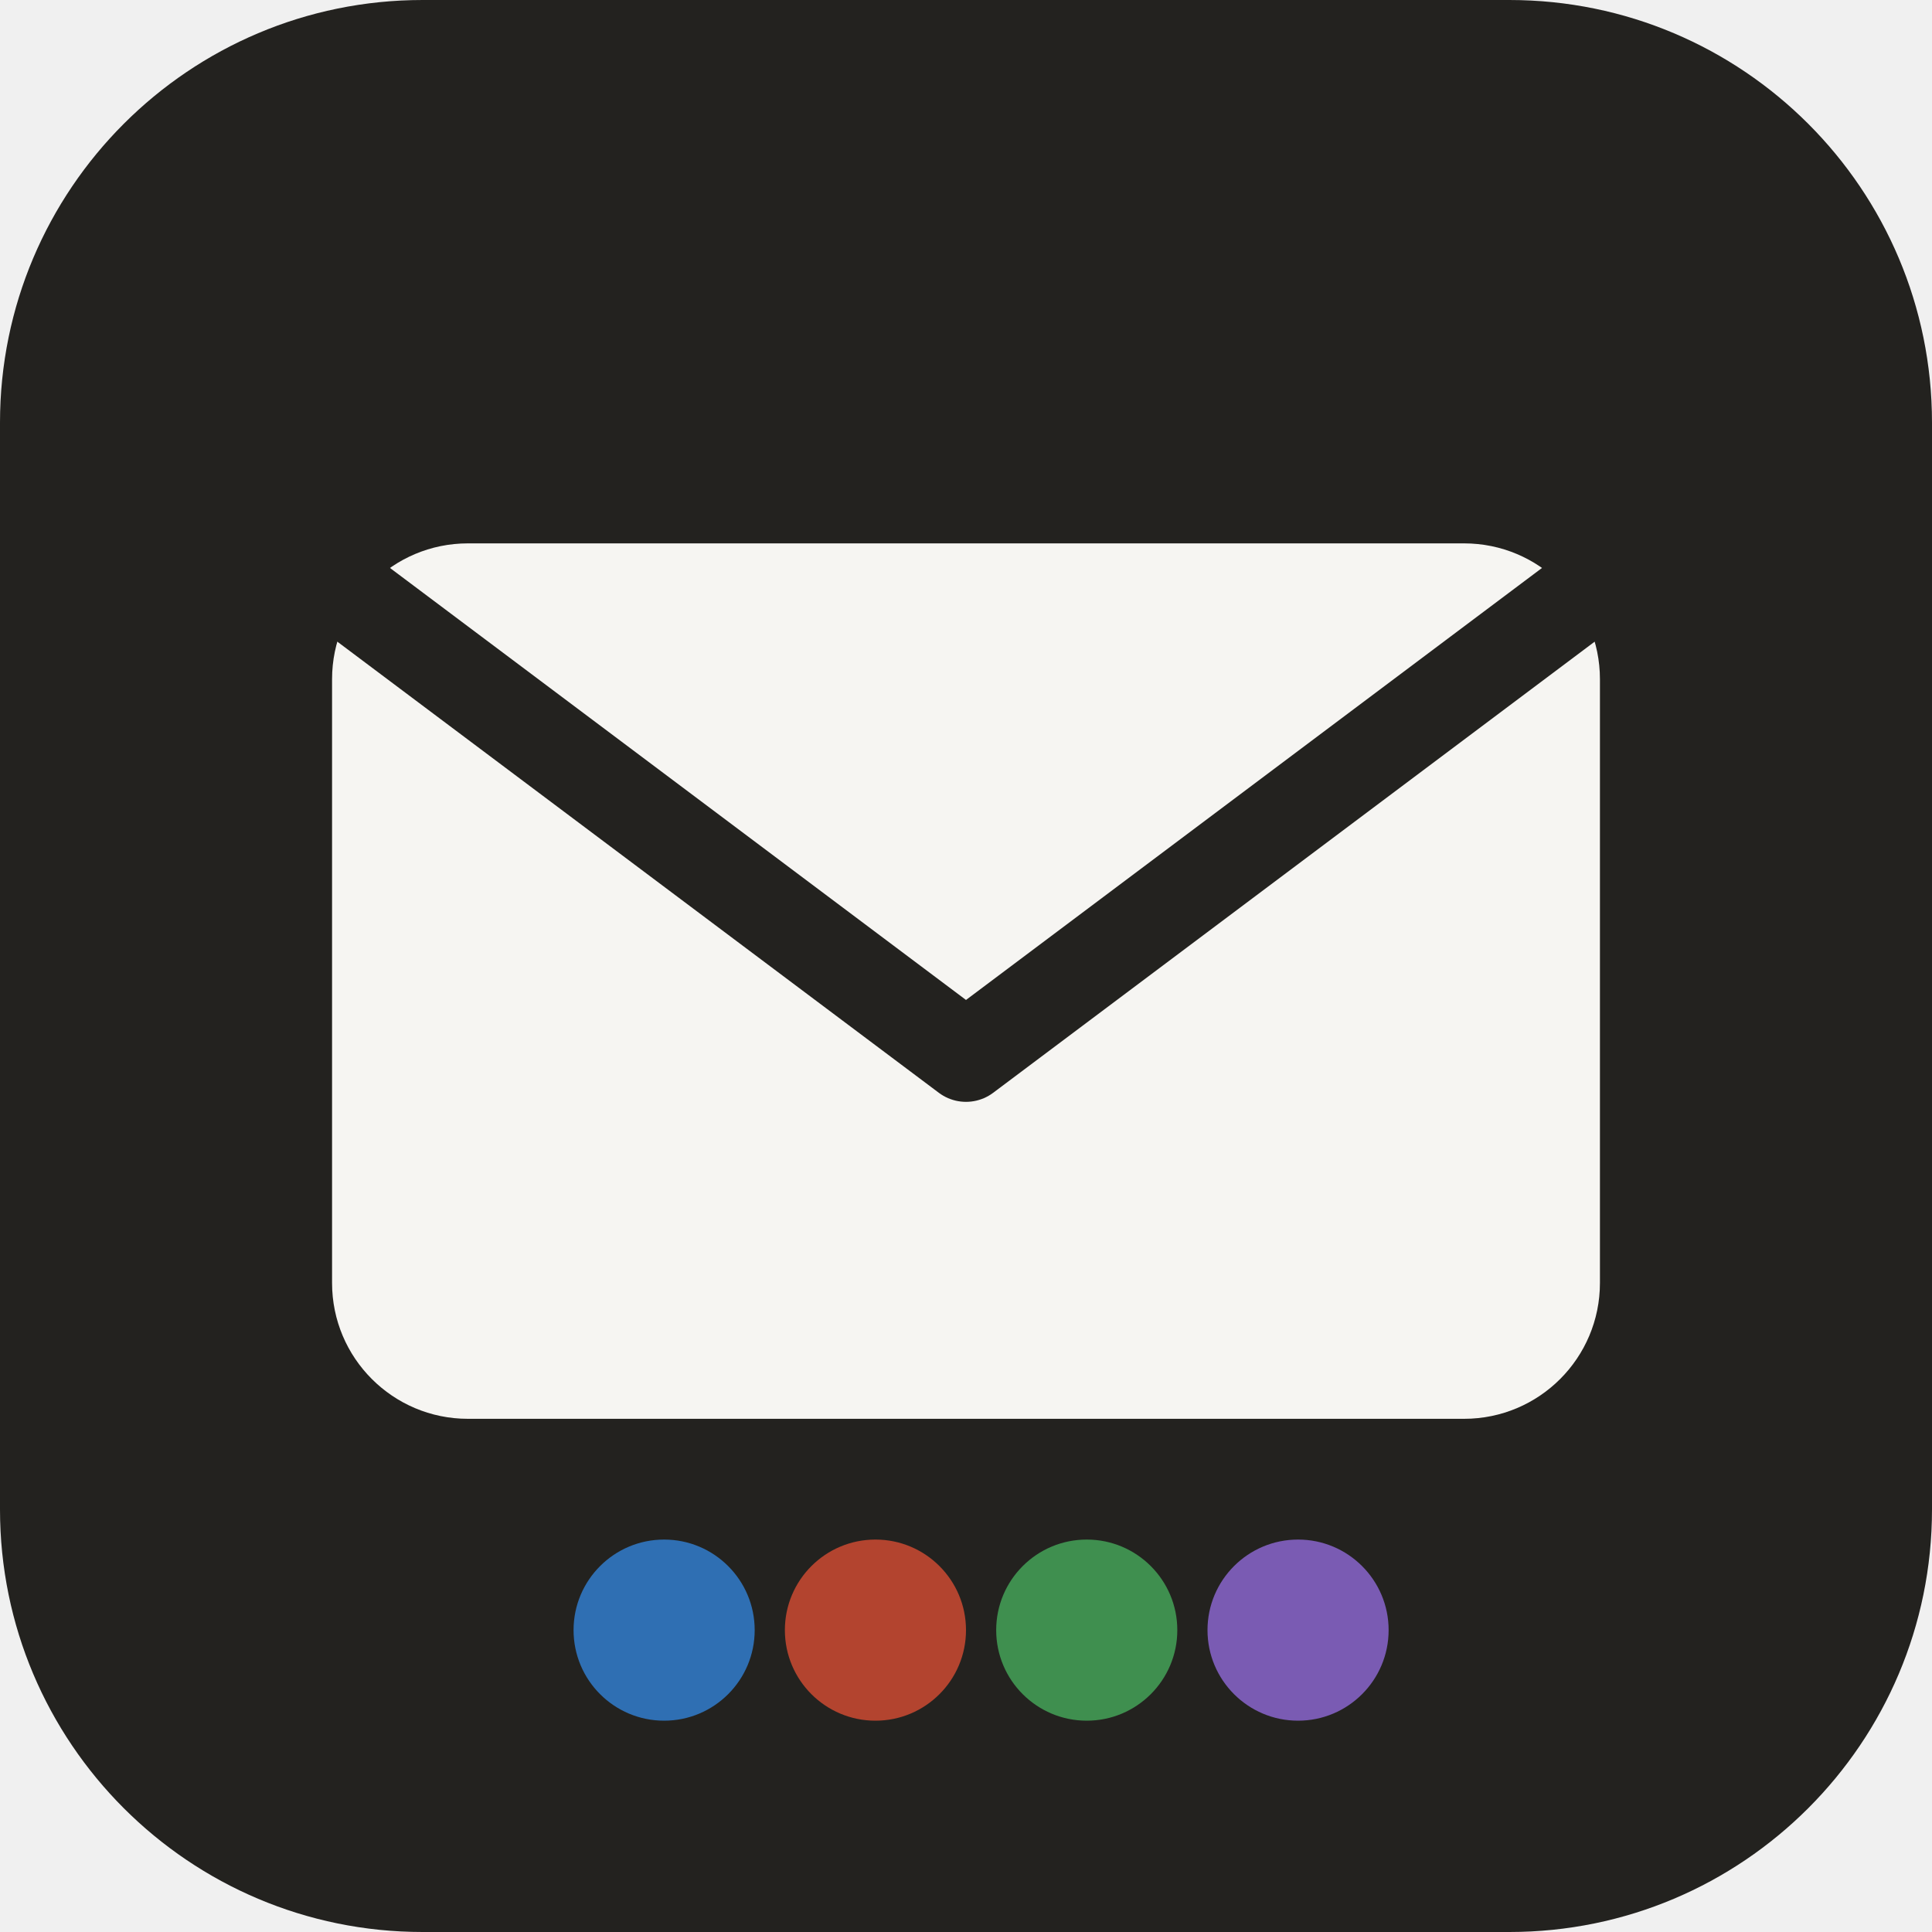
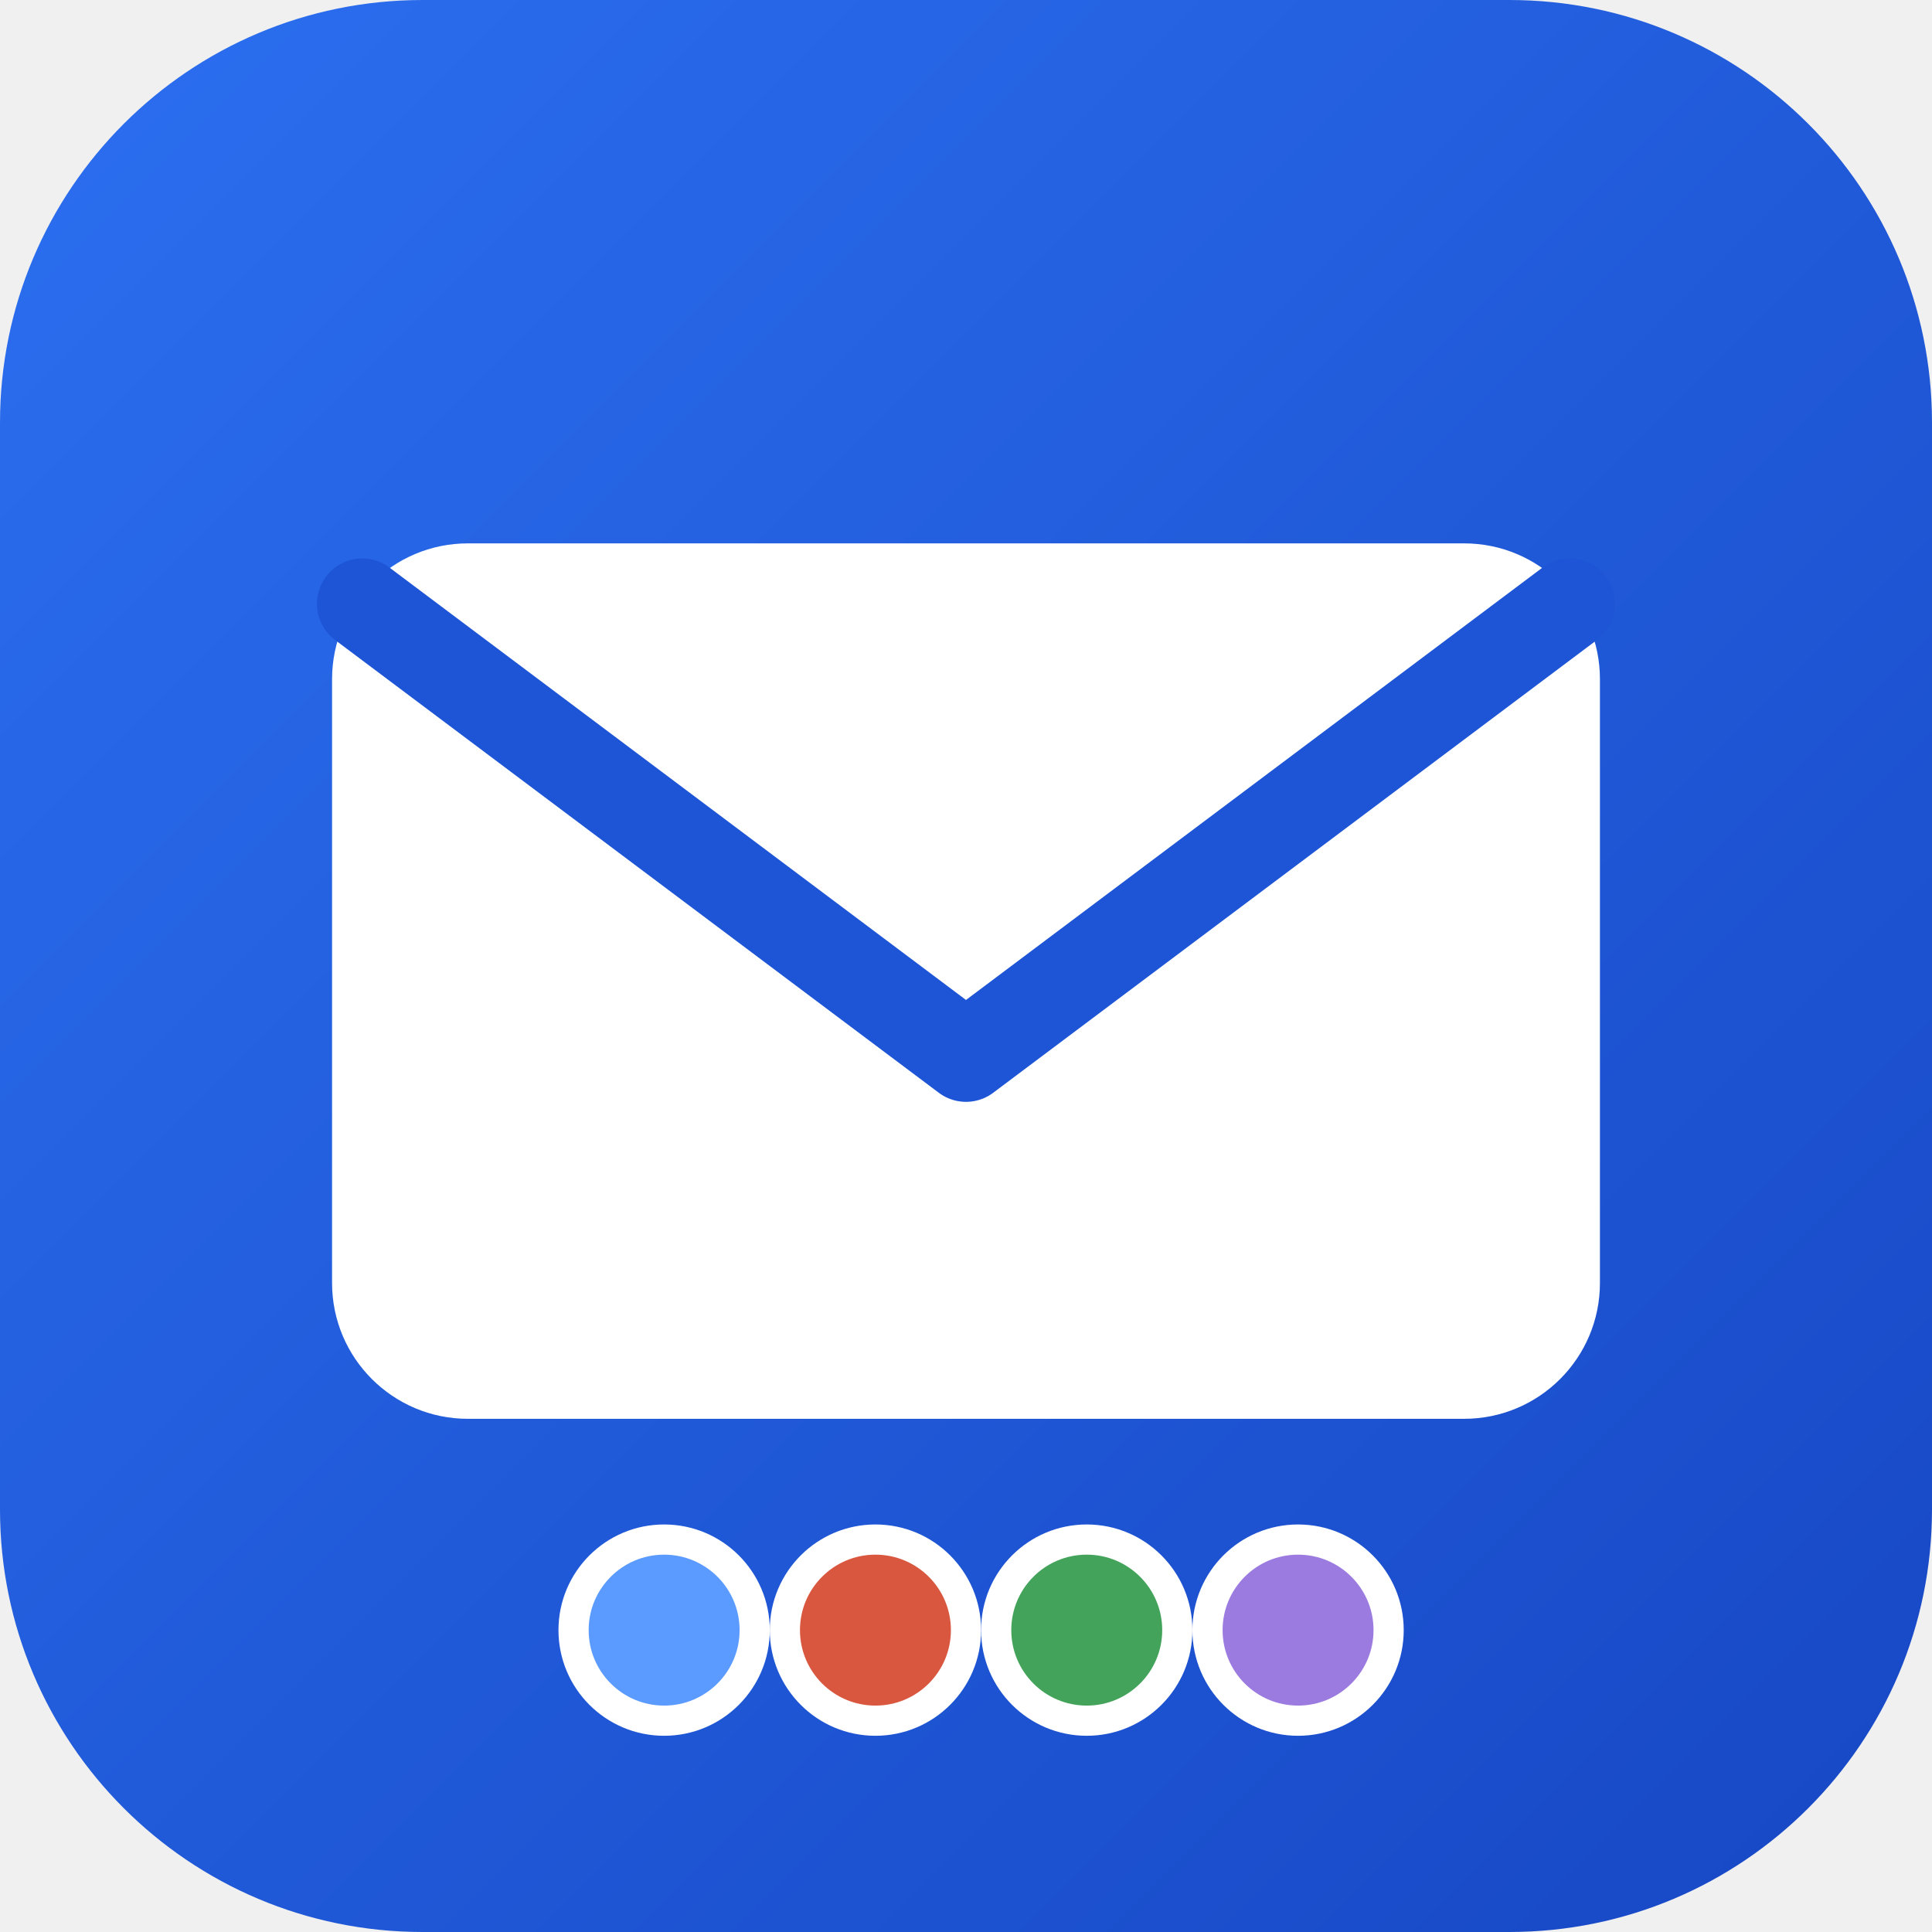
<svg xmlns="http://www.w3.org/2000/svg" viewBox="0 0 128 128">
-   <rect width="128" height="128" rx="28" fill="#23221f" />
-   <rect x="22" y="36" width="84" height="58" rx="9" fill="#f6f5f2" />
-   <path d="M24 40 L64 70 L104 40" fill="none" stroke="#23221f" stroke-width="6" stroke-linecap="round" stroke-linejoin="round" />
-   <circle cx="44" cy="108" r="6" fill="#2f6fb3" />
-   <circle cx="58" cy="108" r="6" fill="#b3442f" />
-   <circle cx="72" cy="108" r="6" fill="#3f8f4f" />
-   <circle cx="86" cy="108" r="6" fill="#7a5bb3" />
+   <defs>
+     <linearGradient id="fond" x1="0" y1="0" x2="1" y2="1">
+       <stop offset="0" stop-color="#2b6ff0" />
+       <stop offset="1" stop-color="#1747c4" />
+     </linearGradient>
+   </defs>
+   <rect width="128" height="128" rx="28" fill="url(#fond)" />
+   <rect x="22" y="36" width="84" height="58" rx="9" fill="#ffffff" />
+   <path d="M24 40 L64 70 L104 40" fill="none" stroke="#1d55d6" stroke-width="6" stroke-linecap="round" stroke-linejoin="round" />
+   <g stroke="#ffffff" stroke-width="2">
+     <circle cx="44" cy="108" r="6" fill="#5b9bff" />
+     <circle cx="58" cy="108" r="6" fill="#d9573f" />
+     <circle cx="72" cy="108" r="6" fill="#43a35a" />
+     <circle cx="86" cy="108" r="6" fill="#9b7be0" />
+   </g>
</svg>
